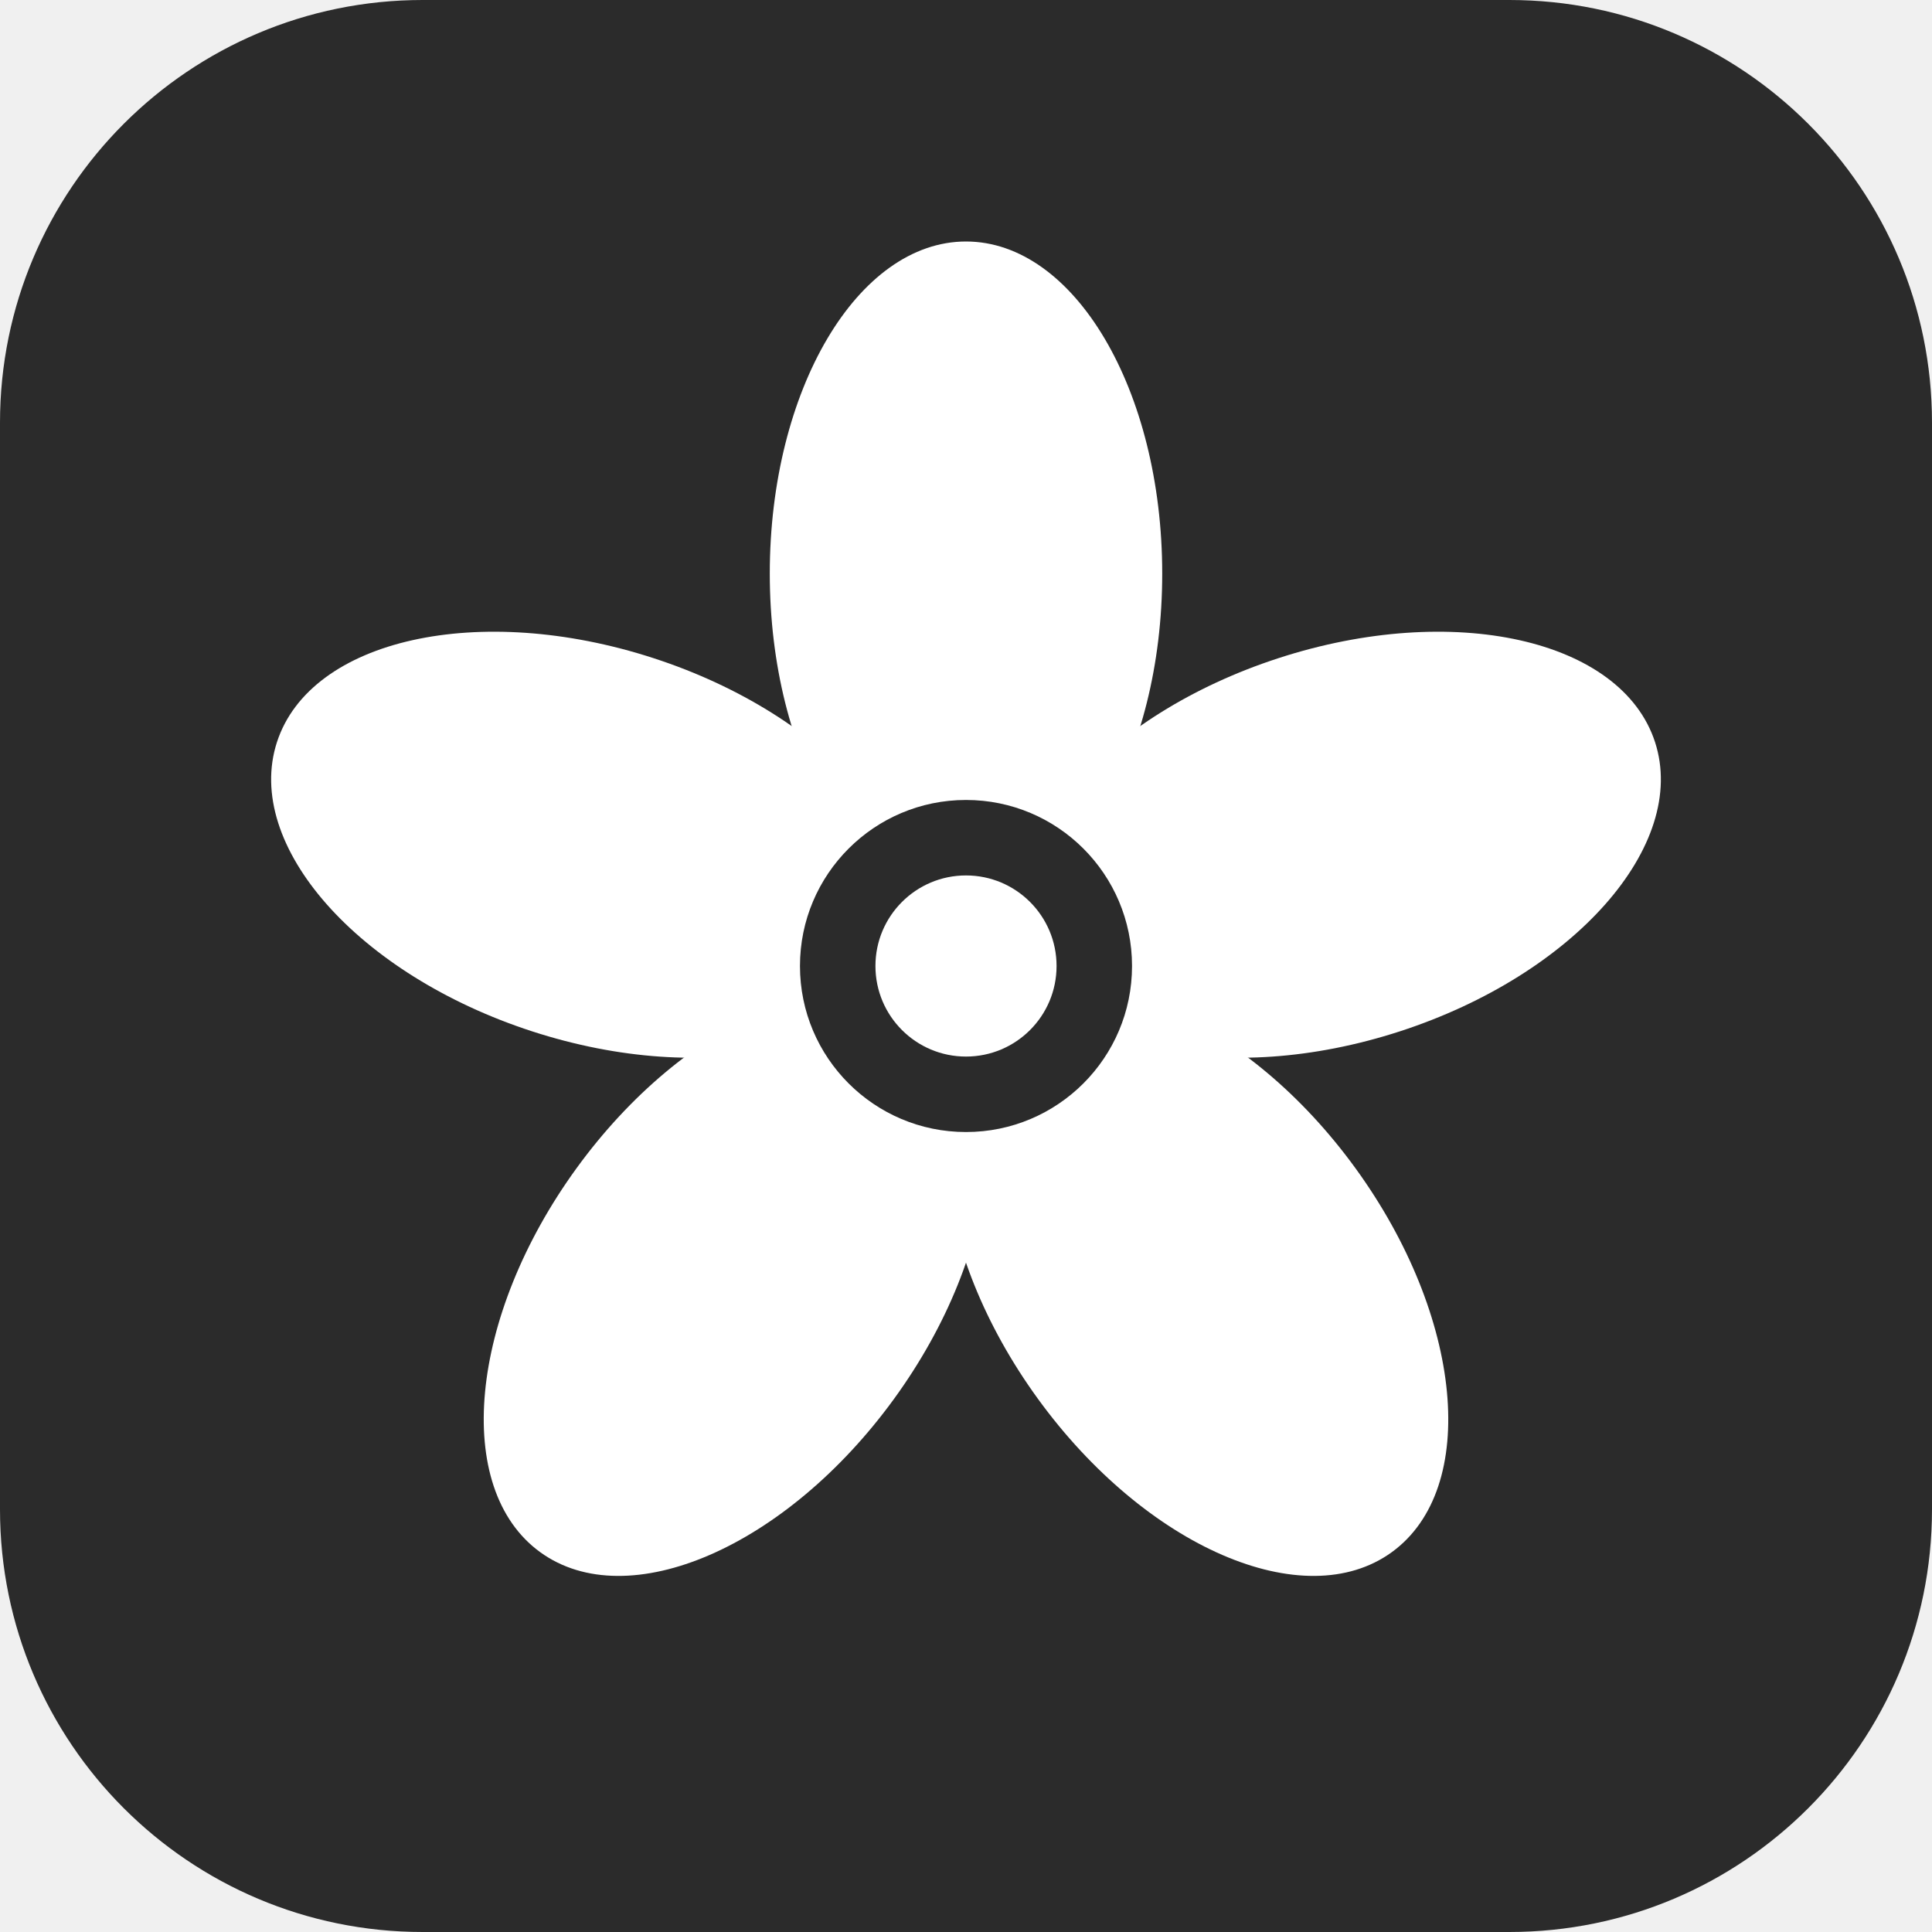
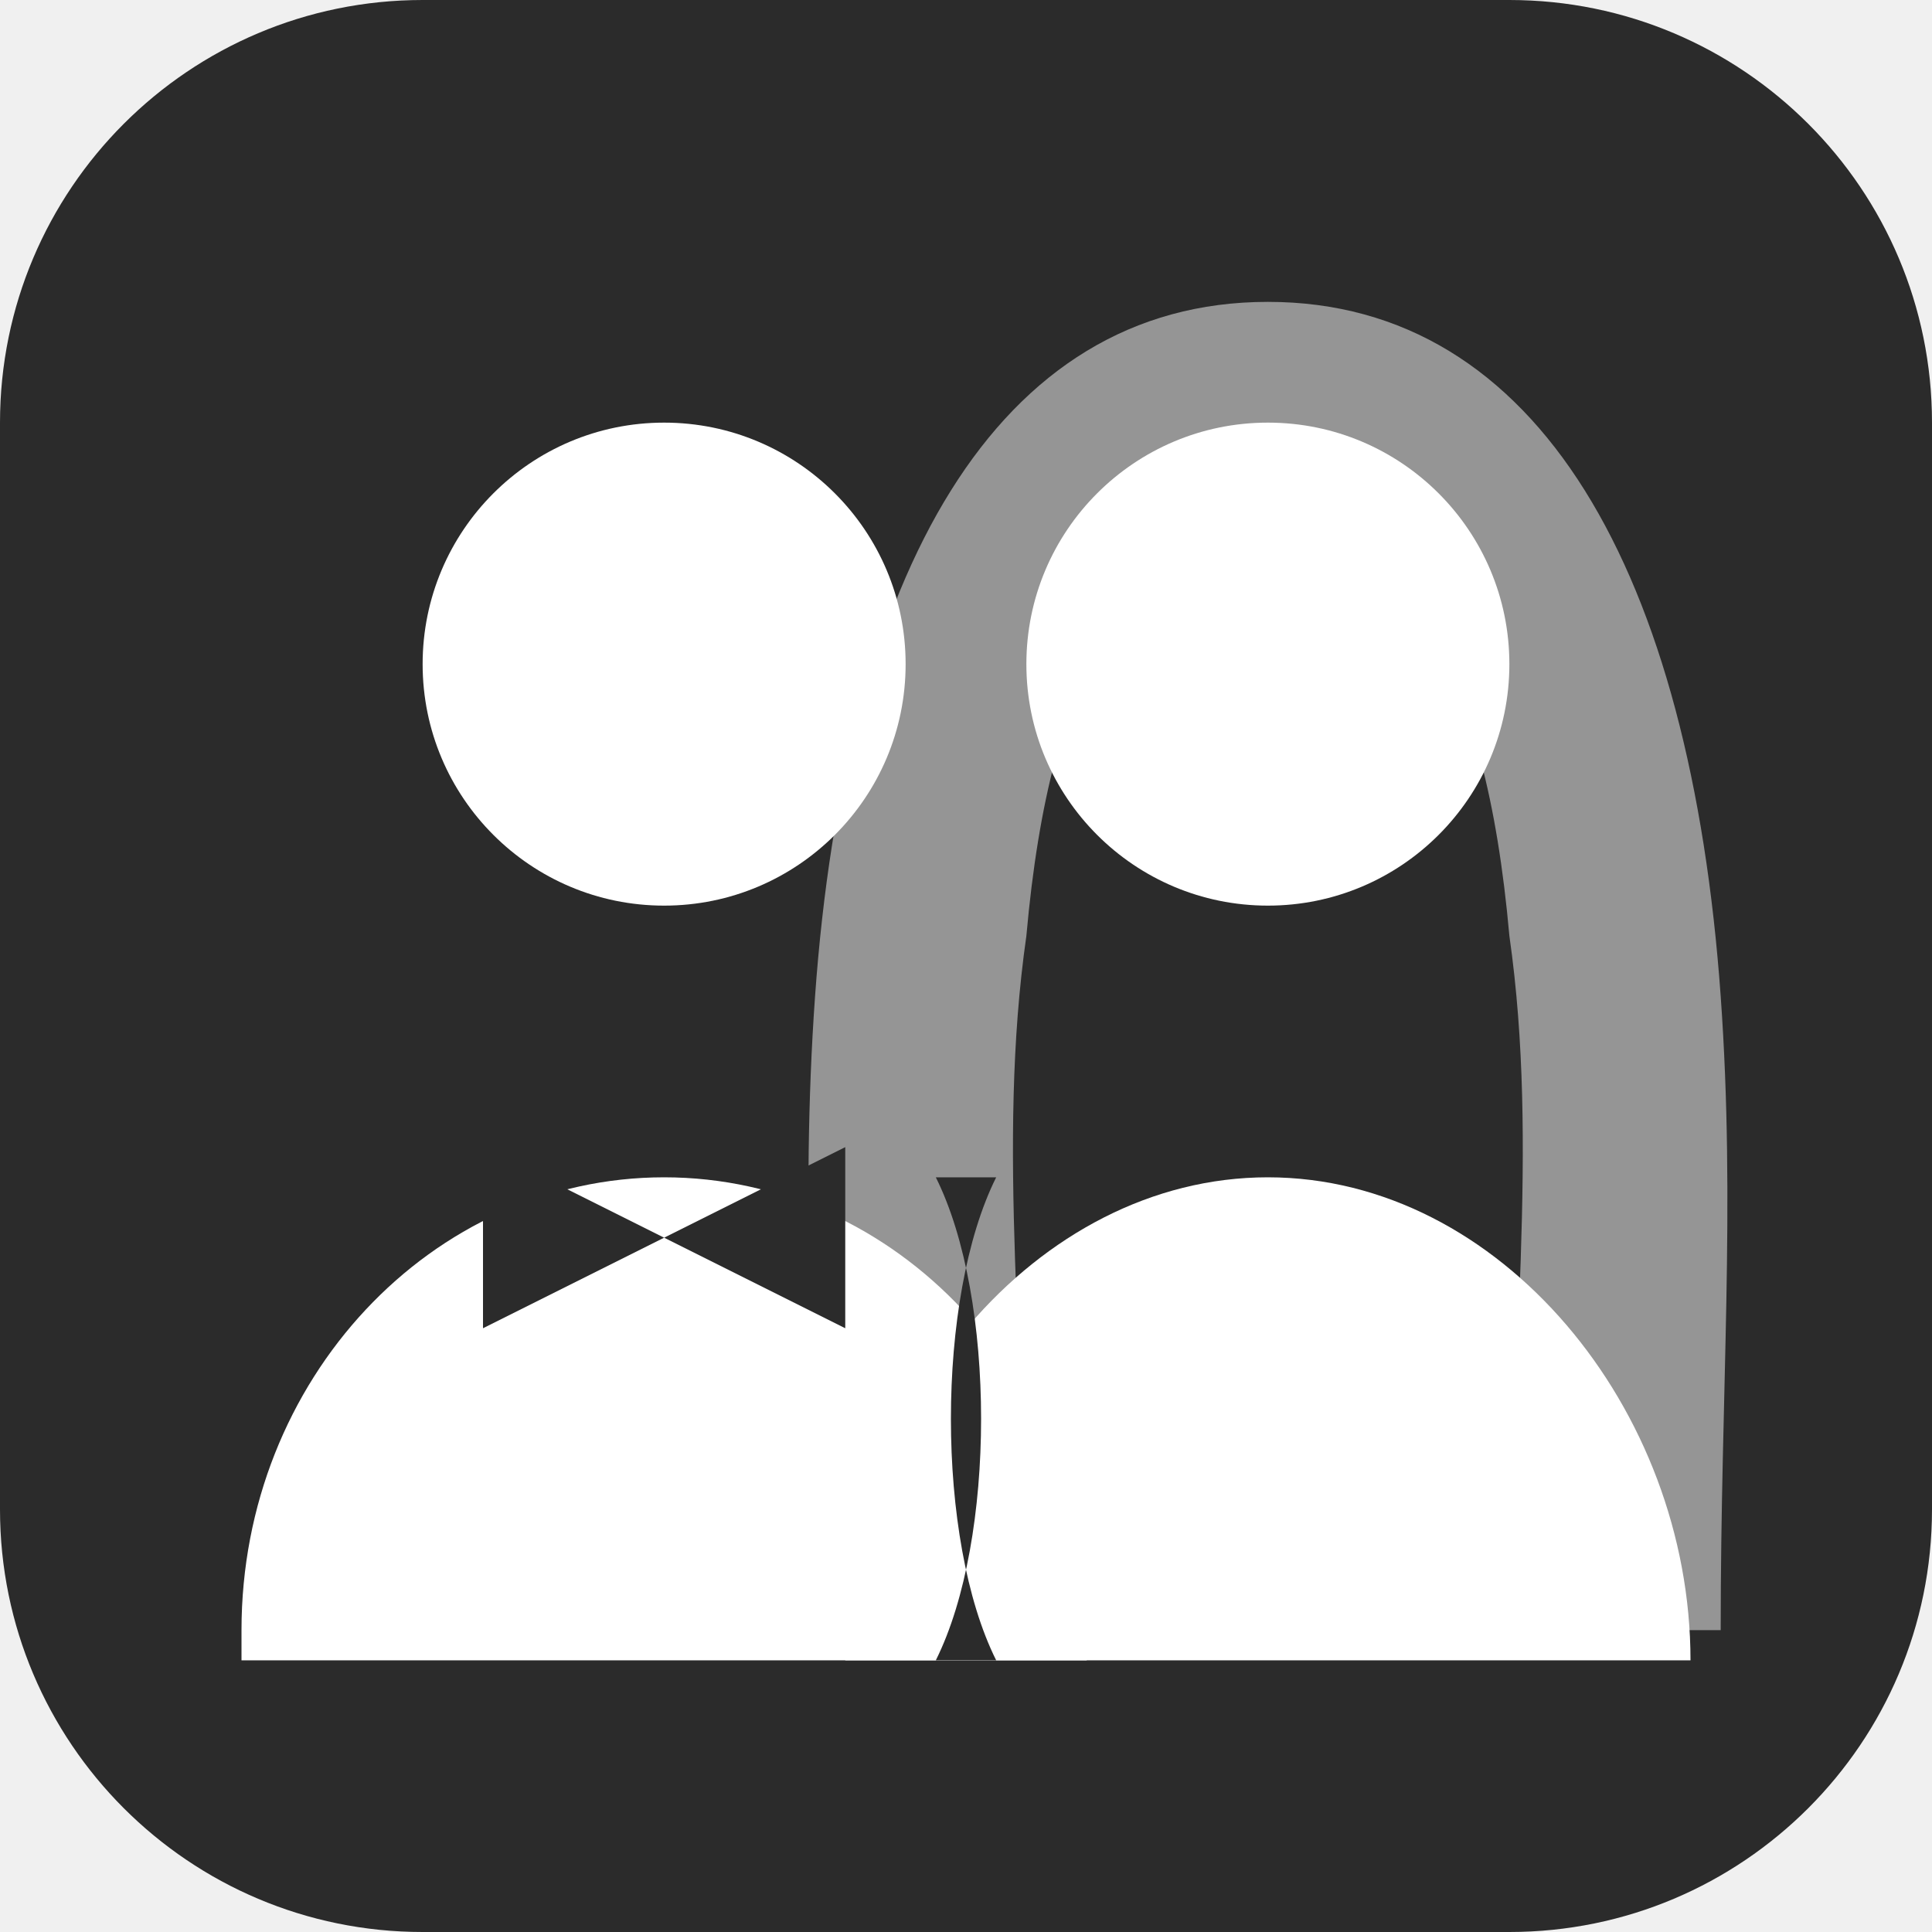
<svg xmlns="http://www.w3.org/2000/svg" width="64" height="64" viewBox="0 0 64 64">
  <rect width="64" height="64" rx="14" fill="#2b2b2b" />
-   <g transform="translate(32 32)" fill="#ffffff">
-     <g id="petals">
-       <ellipse cx="0" cy="-13" rx="6.5" ry="11" />
-       <ellipse cx="0" cy="-13" rx="6.5" ry="11" transform="rotate(72)" />
-       <ellipse cx="0" cy="-13" rx="6.5" ry="11" transform="rotate(144)" />
-       <ellipse cx="0" cy="-13" rx="6.5" ry="11" transform="rotate(216)" />
-       <ellipse cx="0" cy="-13" rx="6.5" ry="11" transform="rotate(288)" />
-     </g>
-     <circle cx="0" cy="0" r="5.5" fill="#2b2b2b" />
-     <circle cx="0" cy="0" r="3" fill="#ffffff" />
+   <path d="M42 10c-9 0-14 9-15 23-0.5 7 0 13 0 21h7c0-9-1-16 0-23 0.8-9 3.5-13 8-13s7.2 4 8 13c1 7 0 14 0 23h7c0-8 0.5-14 0-21-1-14-6-23-15-23z" fill="#ffffff" opacity="0.5" />
+   <g fill="#ffffff">
+     <circle cx="22" cy="22" r="8" />
+     <path d="M8 54c0-8.3 6.3-15 14-15s14 6.7 14 15v1H8z" />
+     <circle cx="42" cy="22" r="8" />
+     <path d="M28 55c0-8.3 6.3-16 14-16s14 7.7 14 16v0H28z" />
+   </g>
+   <g fill="#2b2b2b">
+     <path d="M31 39c2 4 2 12 0 16h2c-2-4-2-12 0-16z" />
+     <path d="M22 41l-6-3v6zM22 41l6-3v6z" />
  </g>
</svg>
